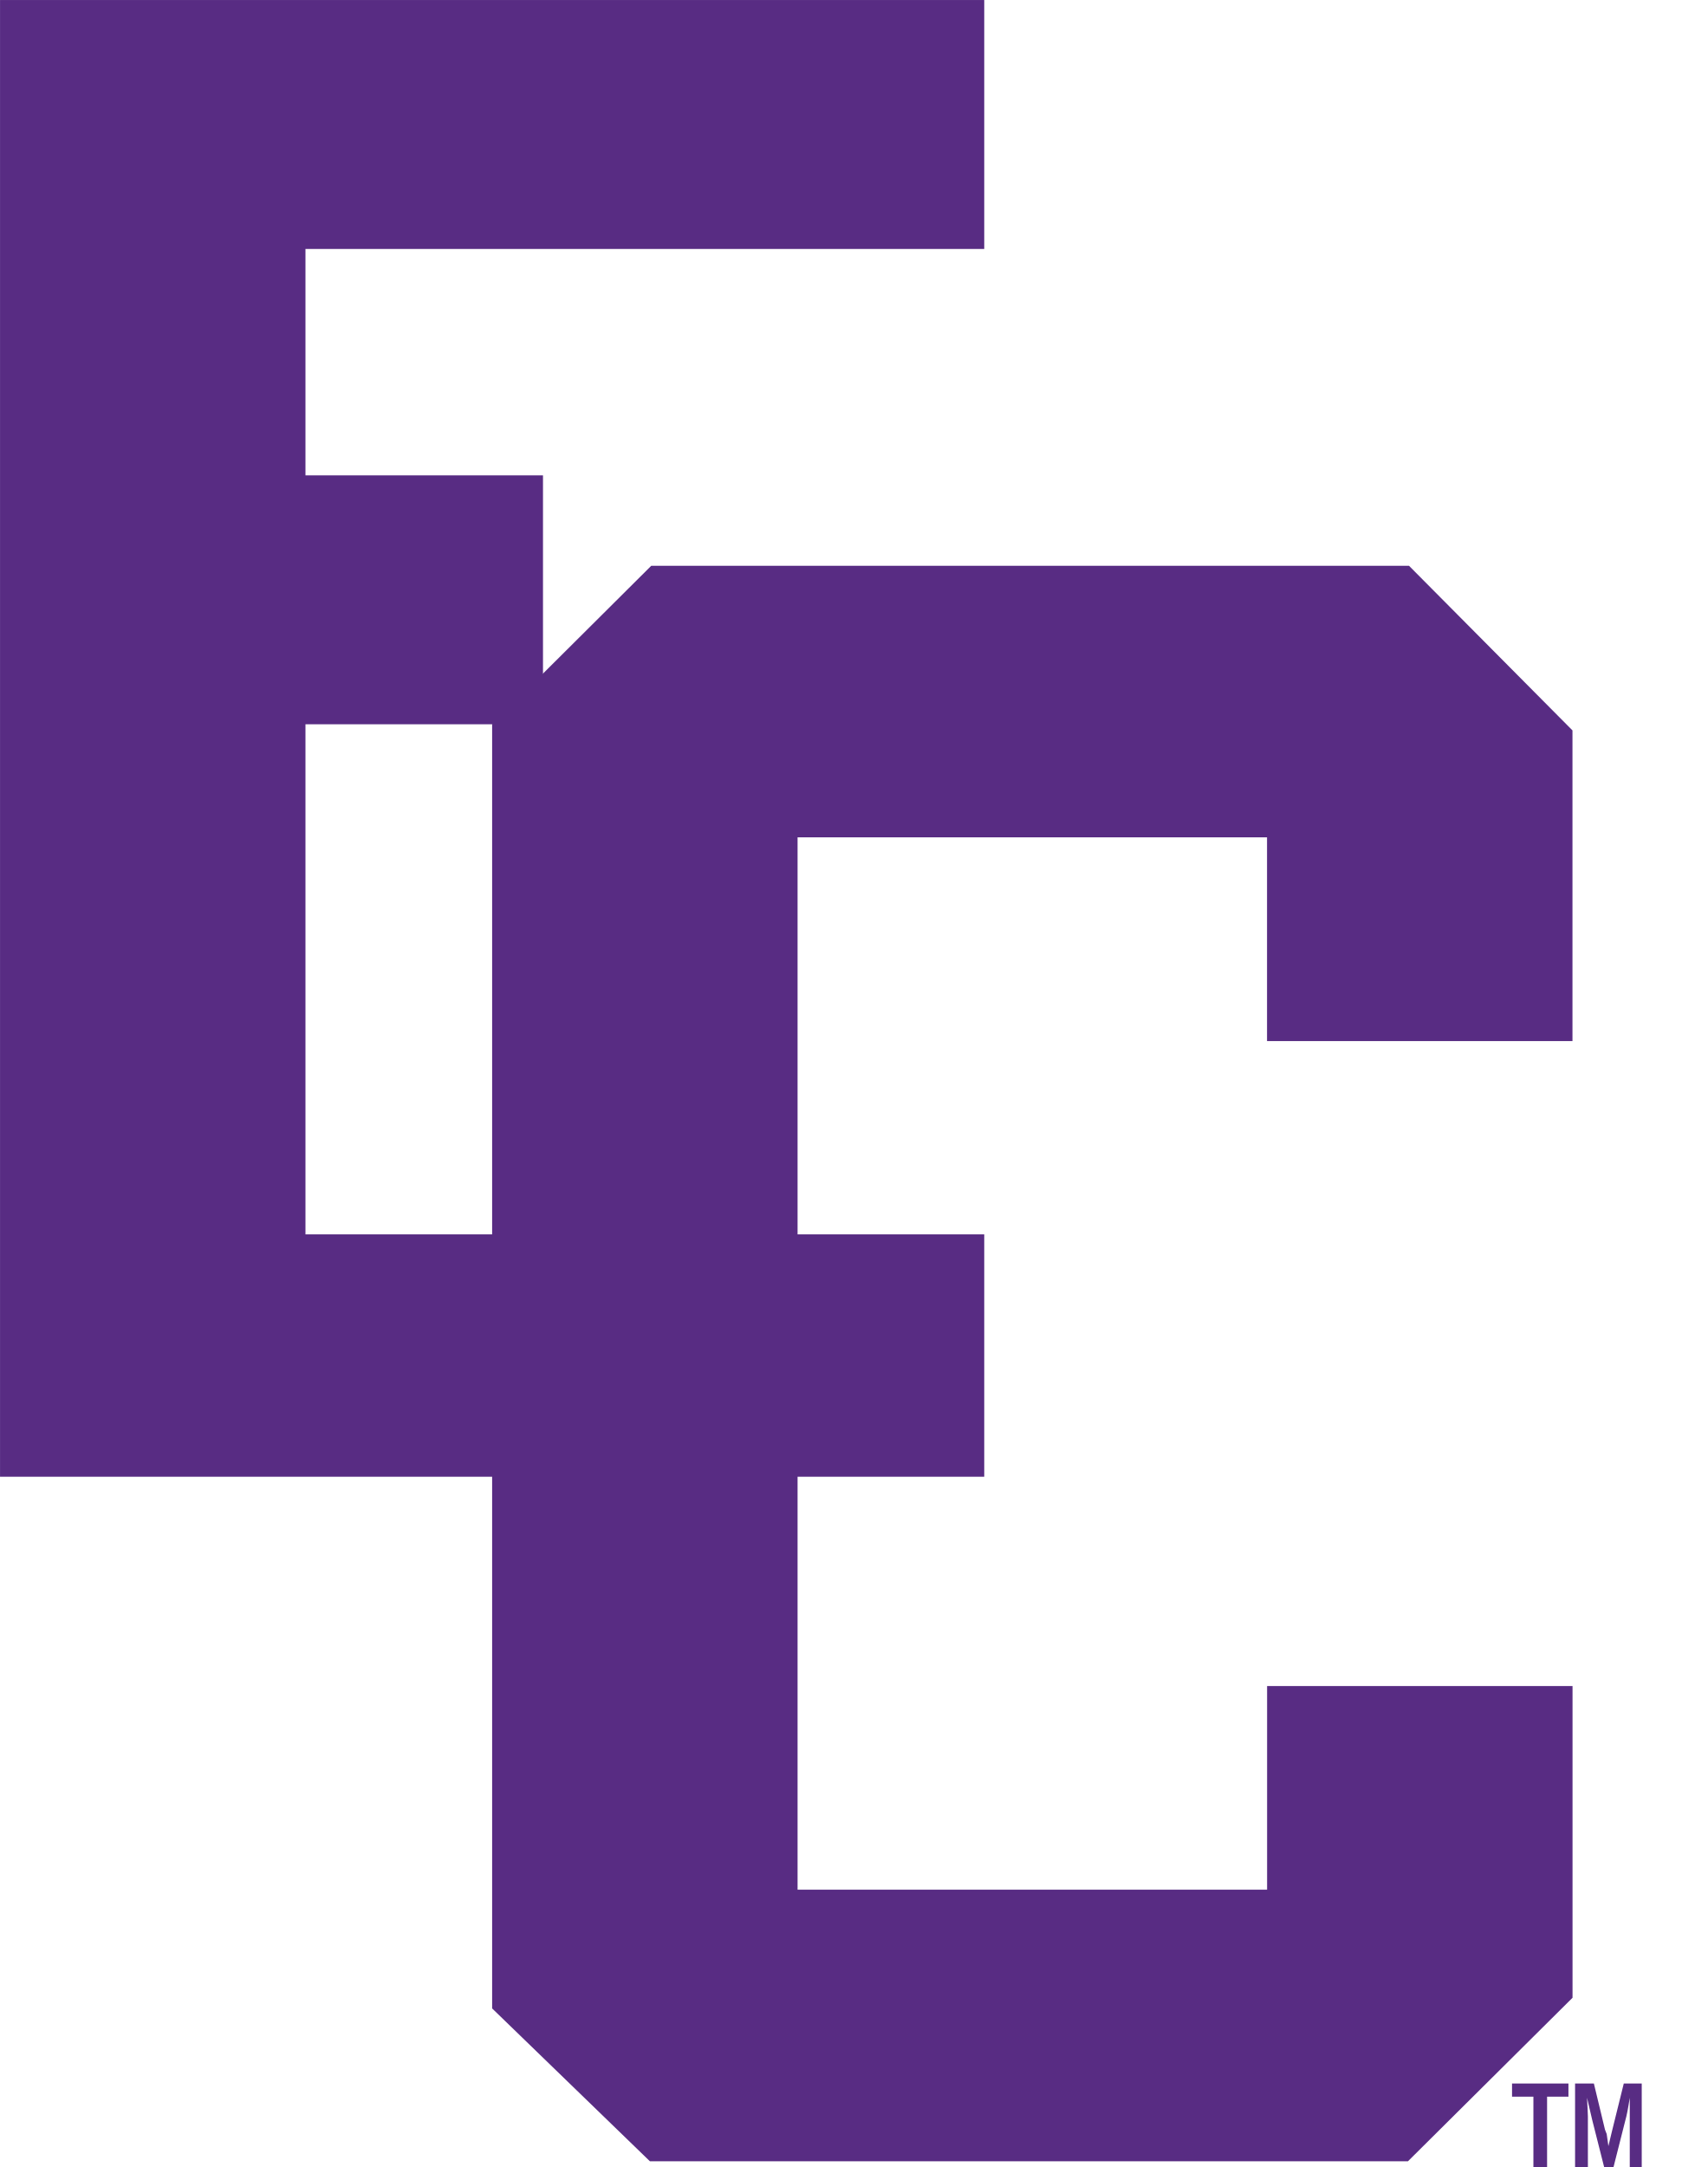
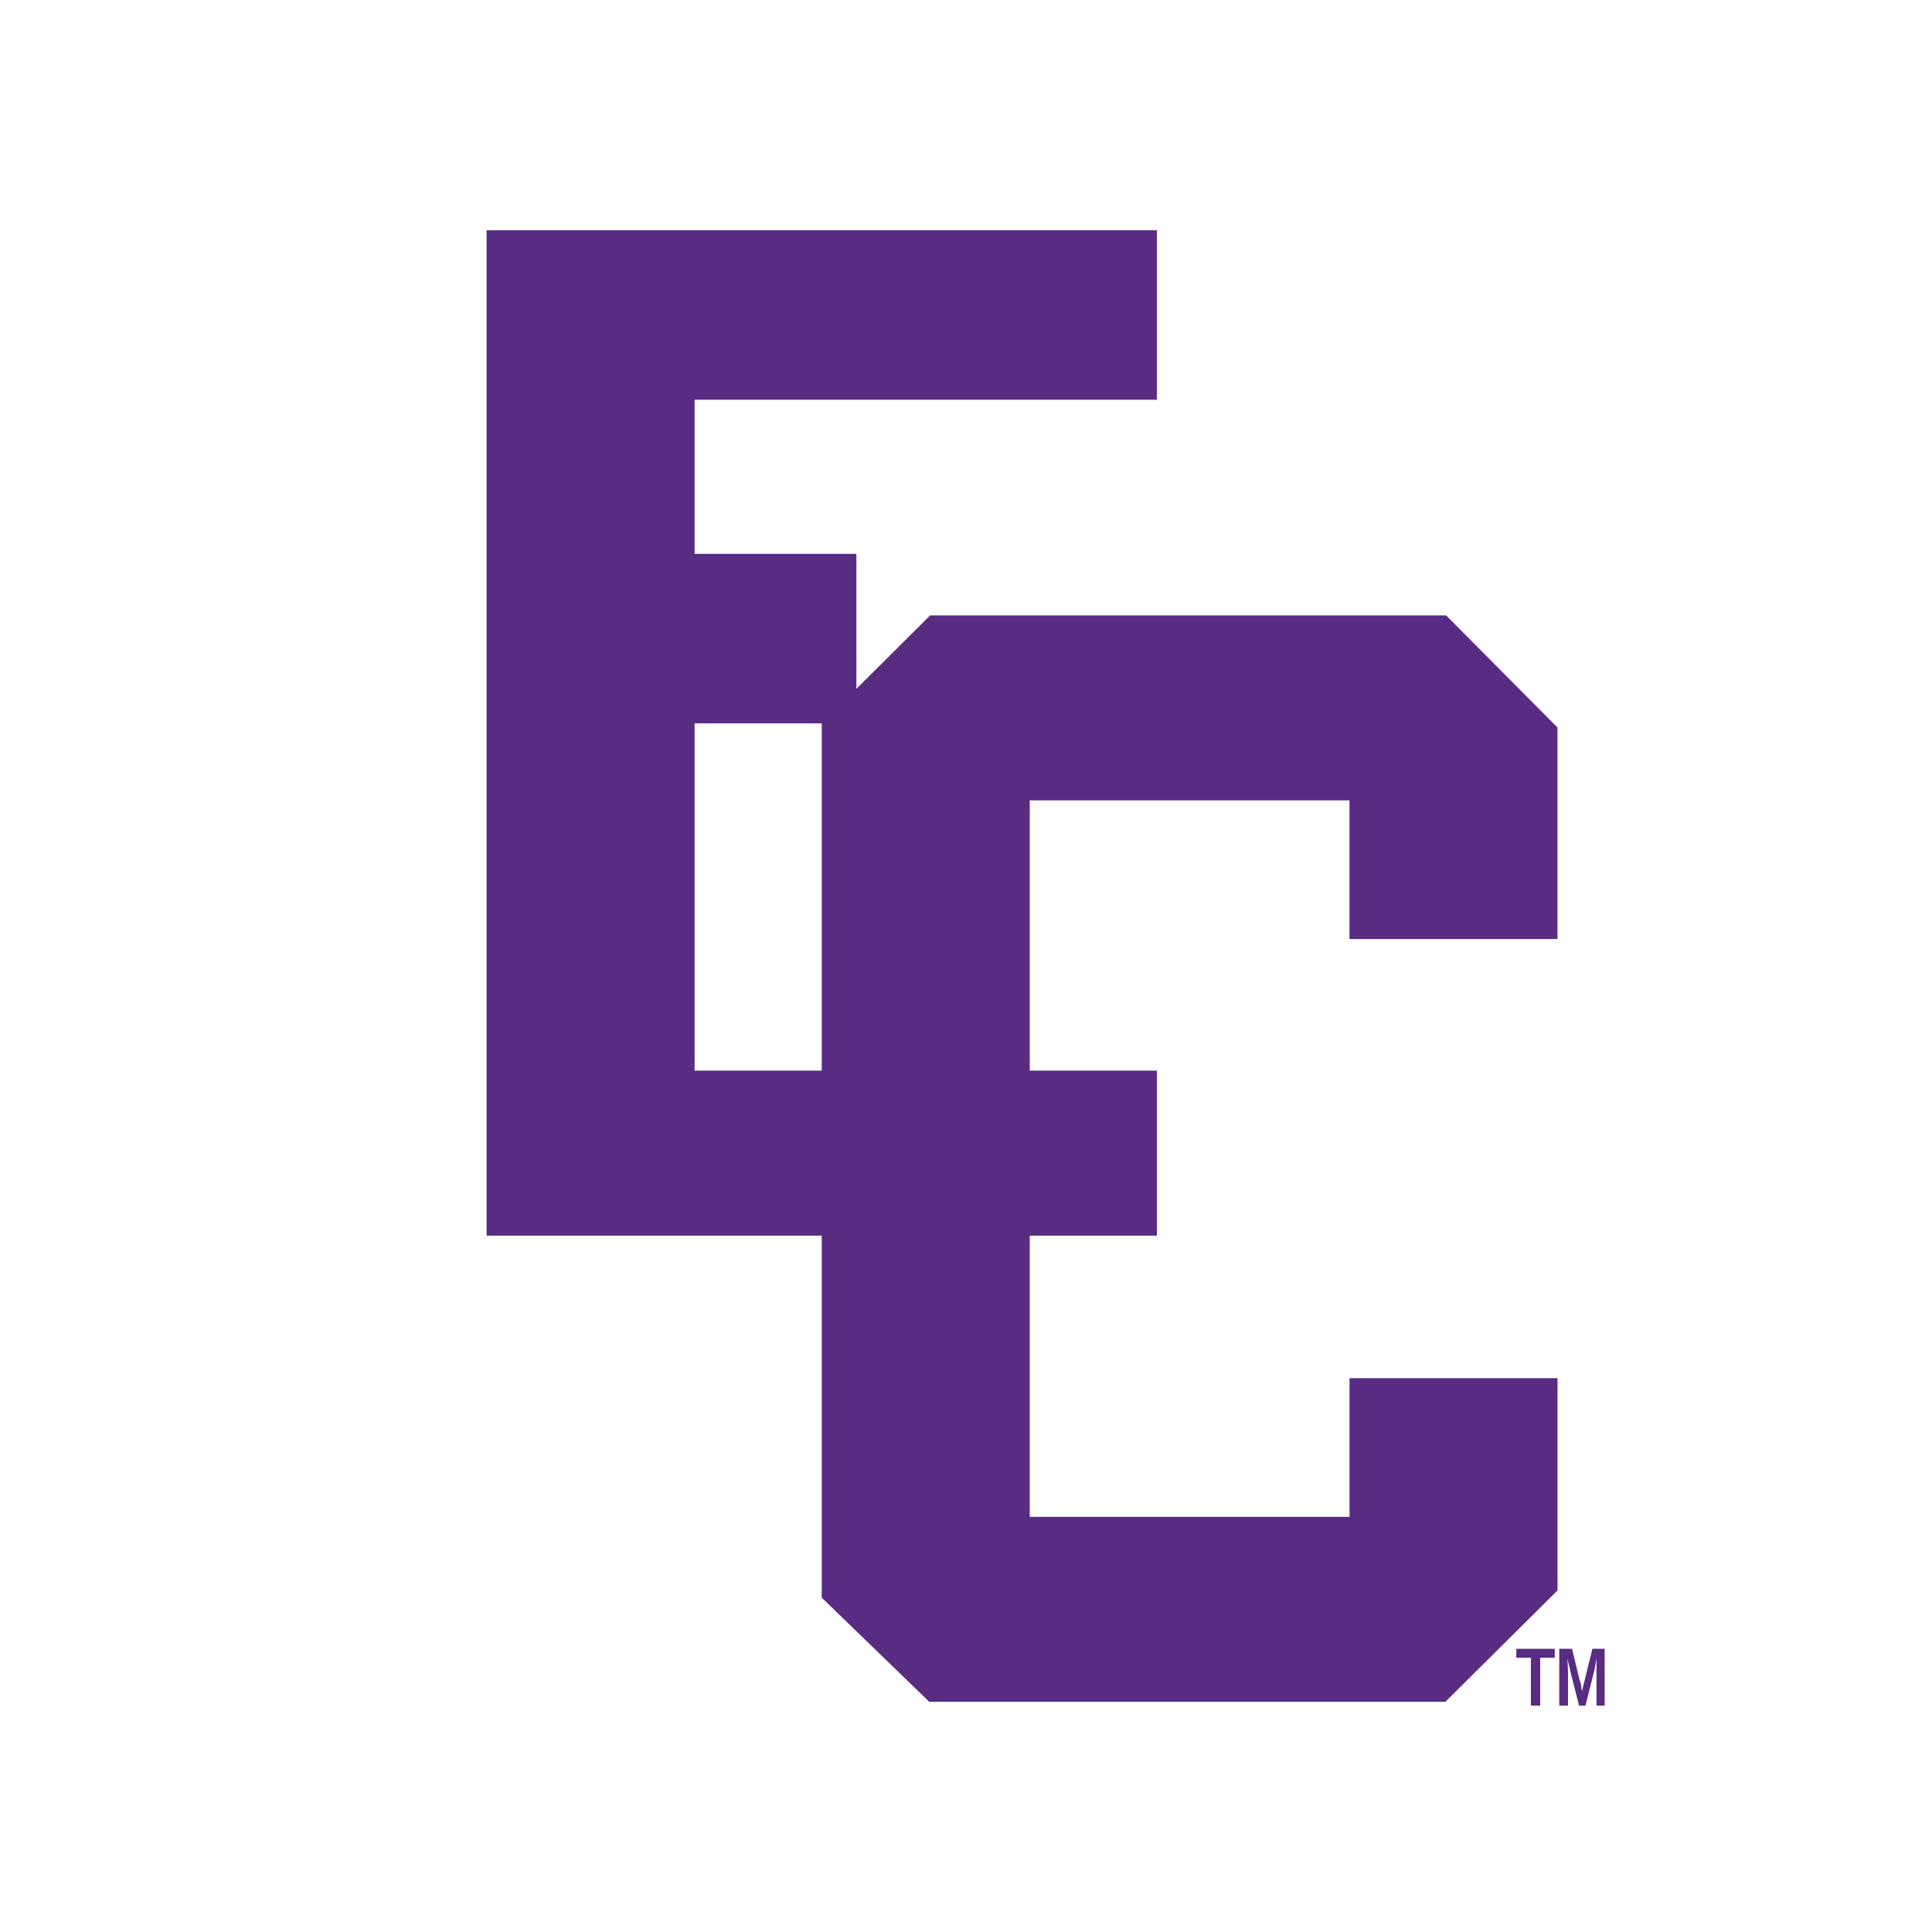
- <svg xmlns="http://www.w3.org/2000/svg" width="104.068" height="132.027" viewBox="0 0 27.535 34.932" version="1.1" id="svg1">
+ <svg xmlns="http://www.w3.org/2000/svg" width="172.887" height="172.887" viewBox="0 0 45.743 45.743" version="1.1" id="svg1">
  <defs id="defs1" />
-   <g id="layer2" style="display:inline" transform="translate(-5.472535,-3.465938)">
-     <path id="path19" style="display:inline;fill:#582C83;fill-opacity:1" d="M 5.473,3.466 V 27.271 H 21.343 v -3.907 l -10.945,3.4e-5 v -8.223 h 3.83 v -4.013 l -3.83,4e-6 V 7.479 H 21.343 V 3.466 Z" />
-     <path id="path12" style="display:inline;fill:#582C83;fill-opacity:1" d="m 13.408,35.842 2.544,2.464 12.223,6.6e-5 2.654,-2.636 v -5.025 h -4.925 v 3.283 H 18.333 V 16.964 h 7.57 v 3.284 h 4.925 v -5.008 l -2.636,-2.654 -12.218,-8.3e-5 -2.566,2.554 z" />
-     <text xml:space="preserve" style="font-weight:bold;font-size:1.733px;line-height:10.05;font-family:'Liberation Sans';-inkscape-font-specification:'Liberation Sans Bold';text-align:center;text-anchor:middle;display:inline;fill:#582C83;fill-opacity:1;stroke:none;stroke-width:0.108" x="36.288" y="33.867" id="text24" transform="scale(0.8819978,1.13379)">
-       <tspan id="tspan24" style="fill:#582C83;fill-opacity:1;stroke:none;stroke-width:0.108" x="36.288" y="33.867">TM</tspan>
+   <g id="layer2" style="display:inline" transform="translate(6.047773,1.985228)">
+     <path id="path19" style="display:inline;fill:#582c83;fill-opacity:1" d="M 5.473,3.466 V 27.271 H 21.343 v -3.907 l -10.945,3.4e-5 v -8.223 h 3.83 v -4.013 l -3.83,4e-6 V 7.479 H 21.343 V 3.466 Z" />
+     <path id="path12" style="display:inline;fill:#582c83;fill-opacity:1" d="m 13.408,35.842 2.544,2.464 12.223,6.6e-5 2.654,-2.636 v -5.025 h -4.925 v 3.283 H 18.333 V 16.964 h 7.57 v 3.284 h 4.925 v -5.008 l -2.636,-2.654 -12.218,-8.3e-5 -2.566,2.554 z" />
+     <text xml:space="preserve" style="font-weight:bold;font-size:1.733px;line-height:10.05;font-family:'Liberation Sans';-inkscape-font-specification:'Liberation Sans Bold';text-align:center;text-anchor:middle;display:inline;fill:#582c83;fill-opacity:1;stroke:none;stroke-width:0.108" x="36.288" y="33.867" id="text24" transform="scale(0.8819978,1.13379)">
+       <tspan id="tspan24" style="fill:#582c83;fill-opacity:1;stroke:none;stroke-width:0.108" x="36.288" y="33.867">TM</tspan>
    </text>
  </g>
+   <circle id="layer2-bounding-circle" cx="22.872" cy="22.872" r="22.872" fill="gray" fill-opacity="0.5" stroke="none" style="display:none;fill:#808080;fill-opacity:0.5;stroke:none;stroke-width:1.1" label="(bounding circle)">
+     </circle>
</svg>
